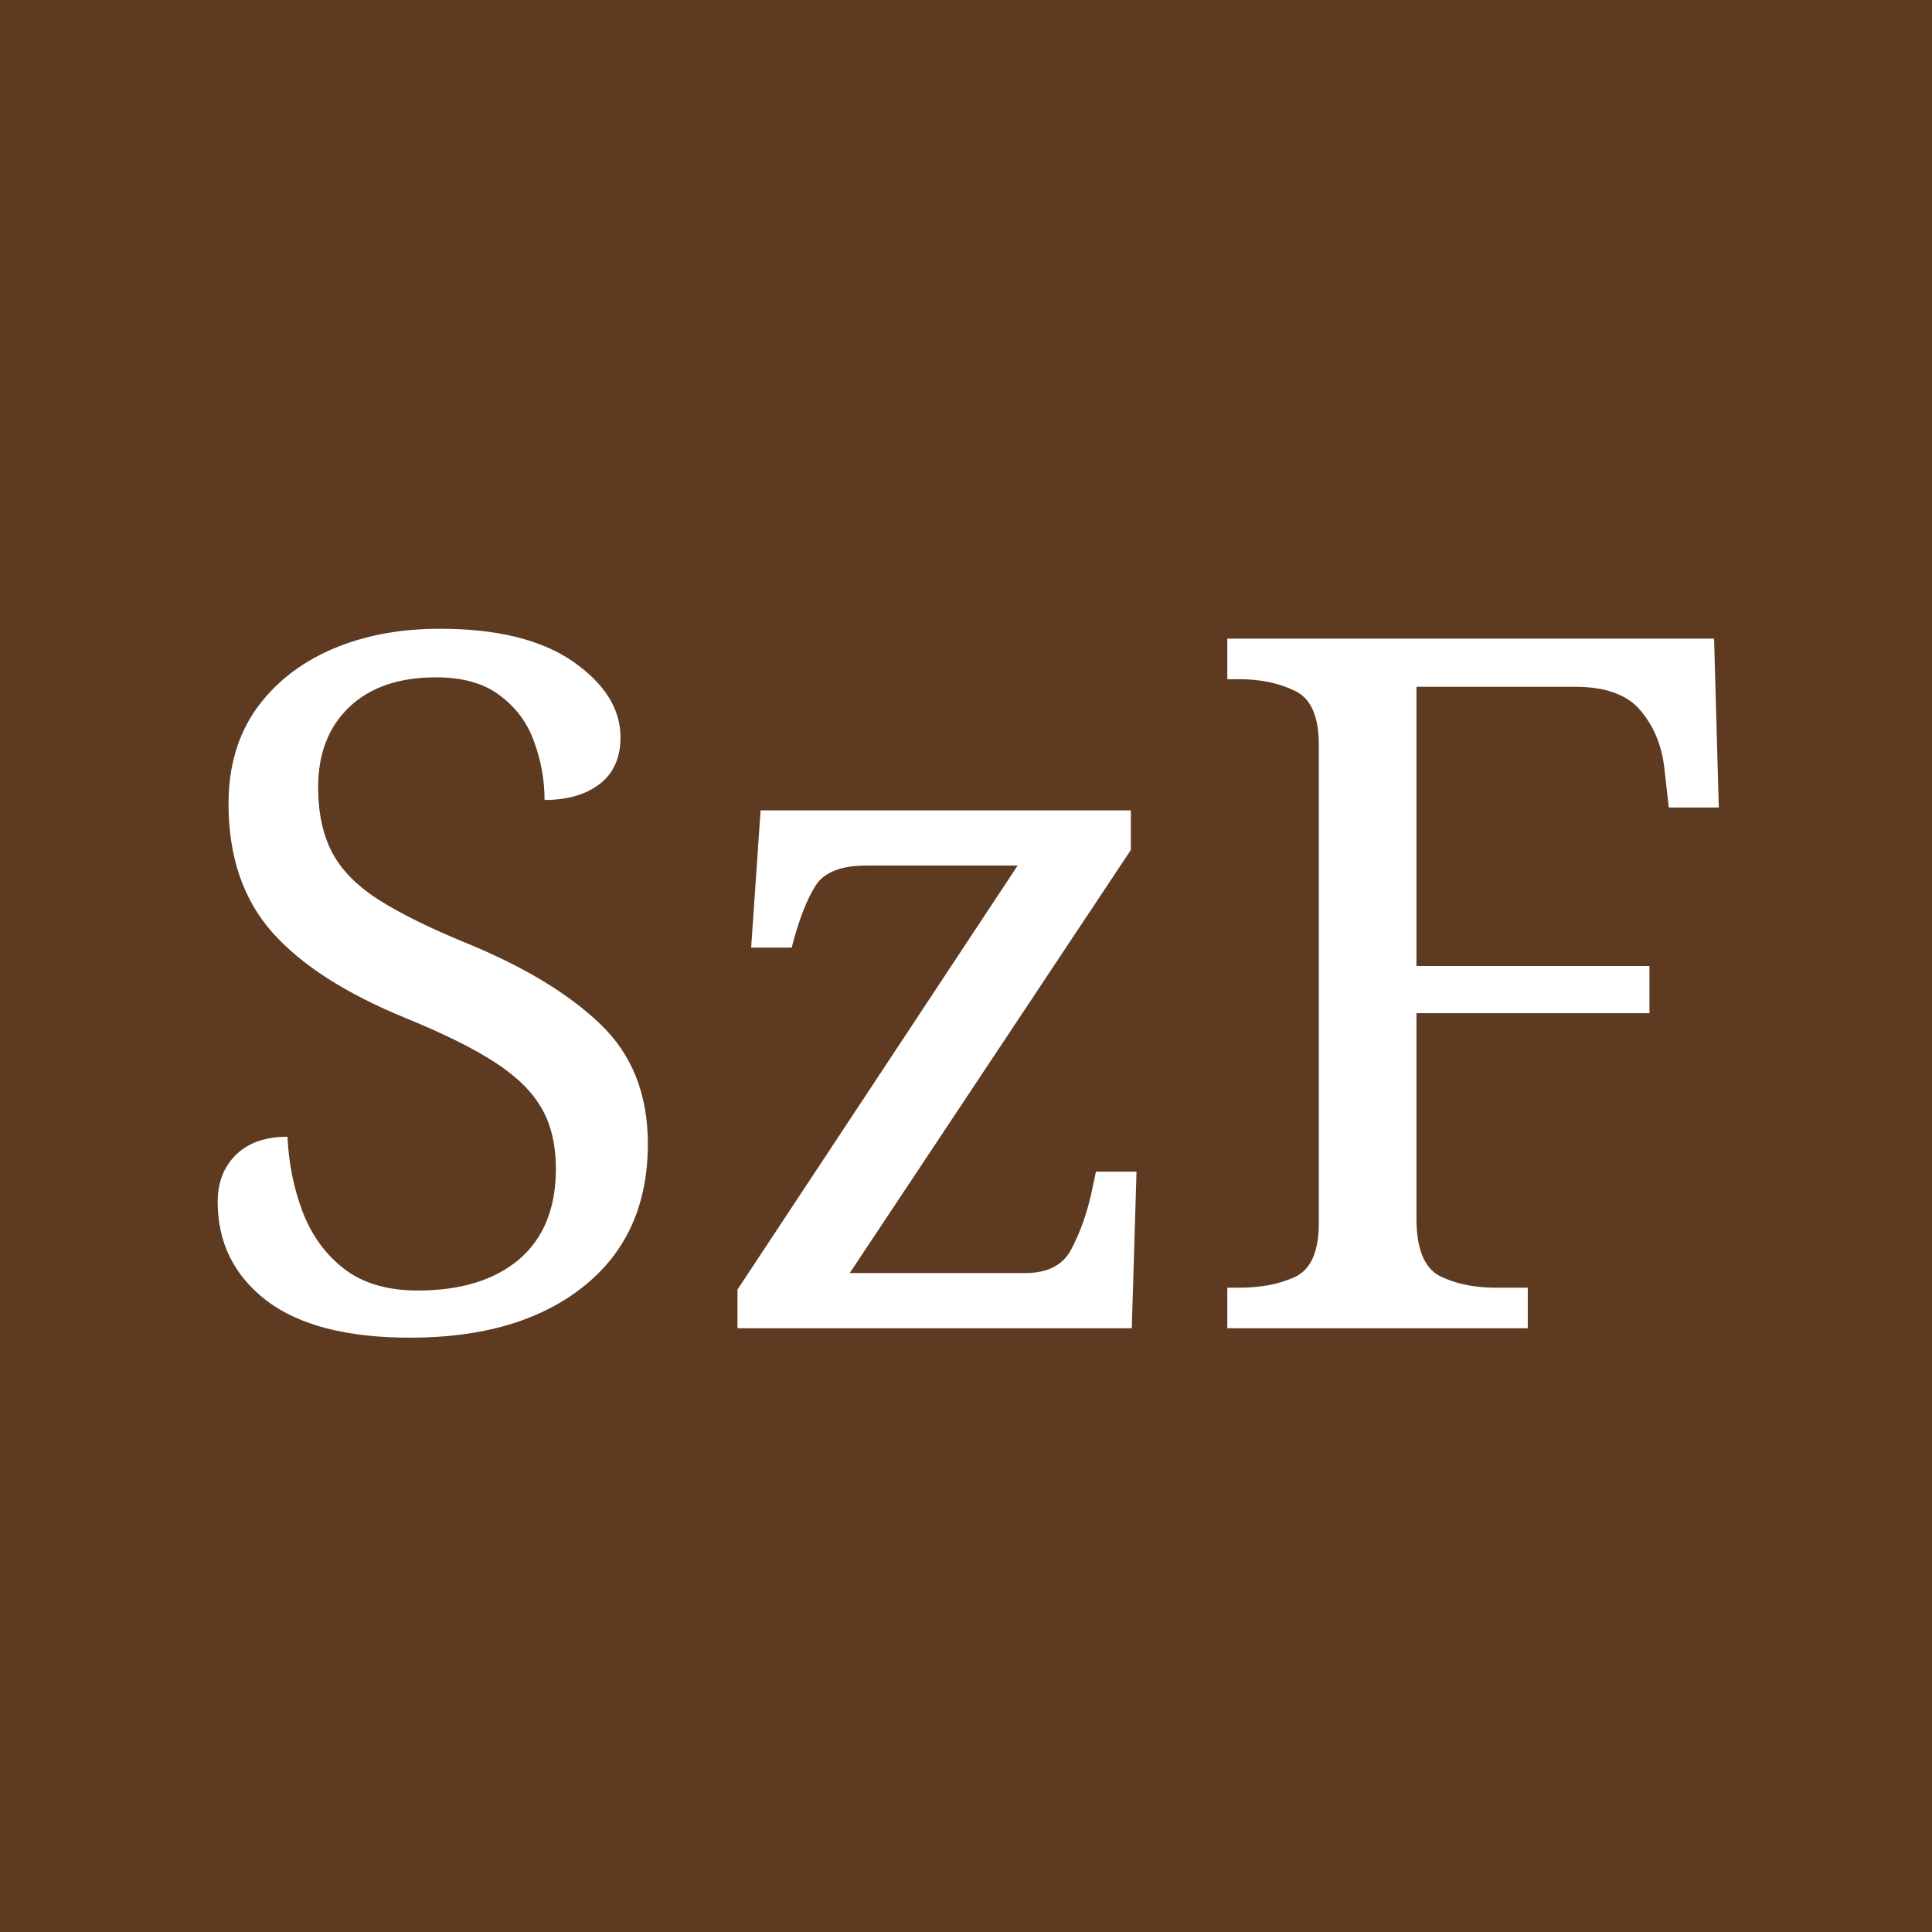
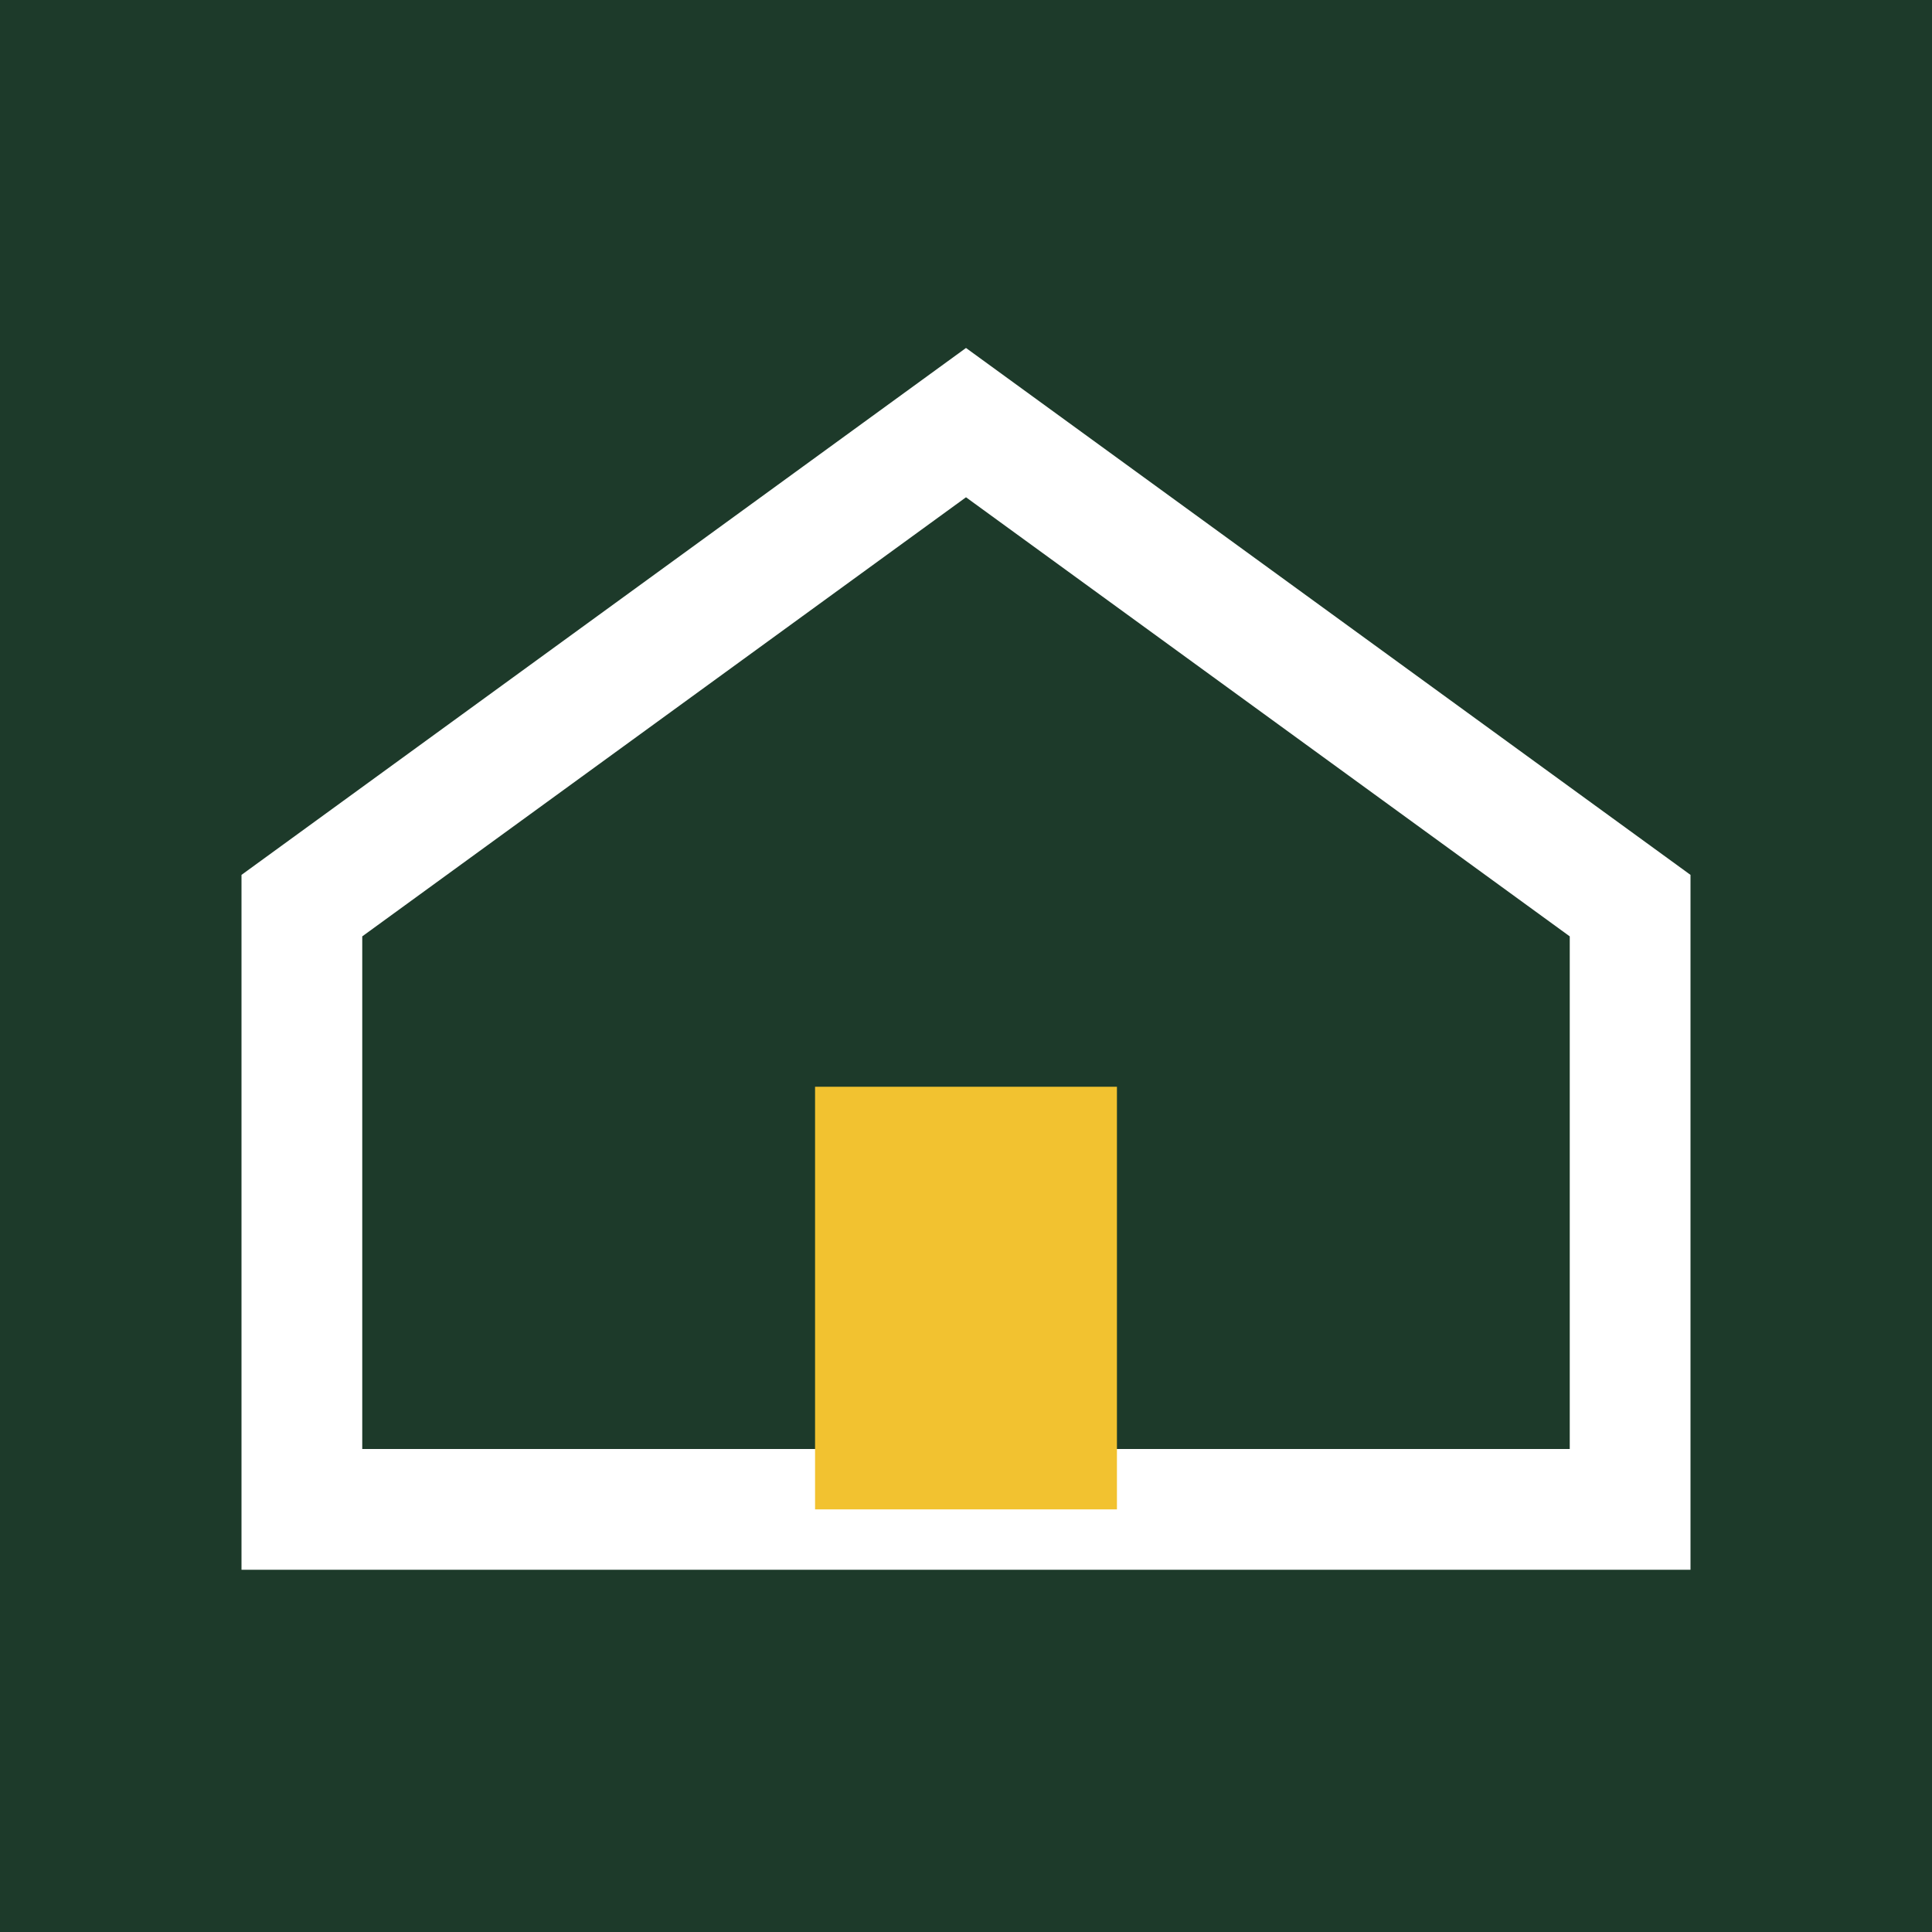
<svg xmlns="http://www.w3.org/2000/svg" viewBox="0 0 64 64">
-   <rect width="64" height="64" fill="#5E3B20" />
-   <text x="32" y="44" text-anchor="middle" font-family="Georgia, serif" font-size="32" fill="#FFFFFF">SzF</text>
+   <rect width="64" height="64" fill="#1D3A2A" />
+   <path d="M10,50 L10,30 L32,14 L54,30 L54,50 Z" fill="none" stroke="#FFFFFF" stroke-width="4" stroke-linejoin="miter" />
+   <rect x="27" y="36" width="10" height="14" fill="#F2C230" />
</svg>
